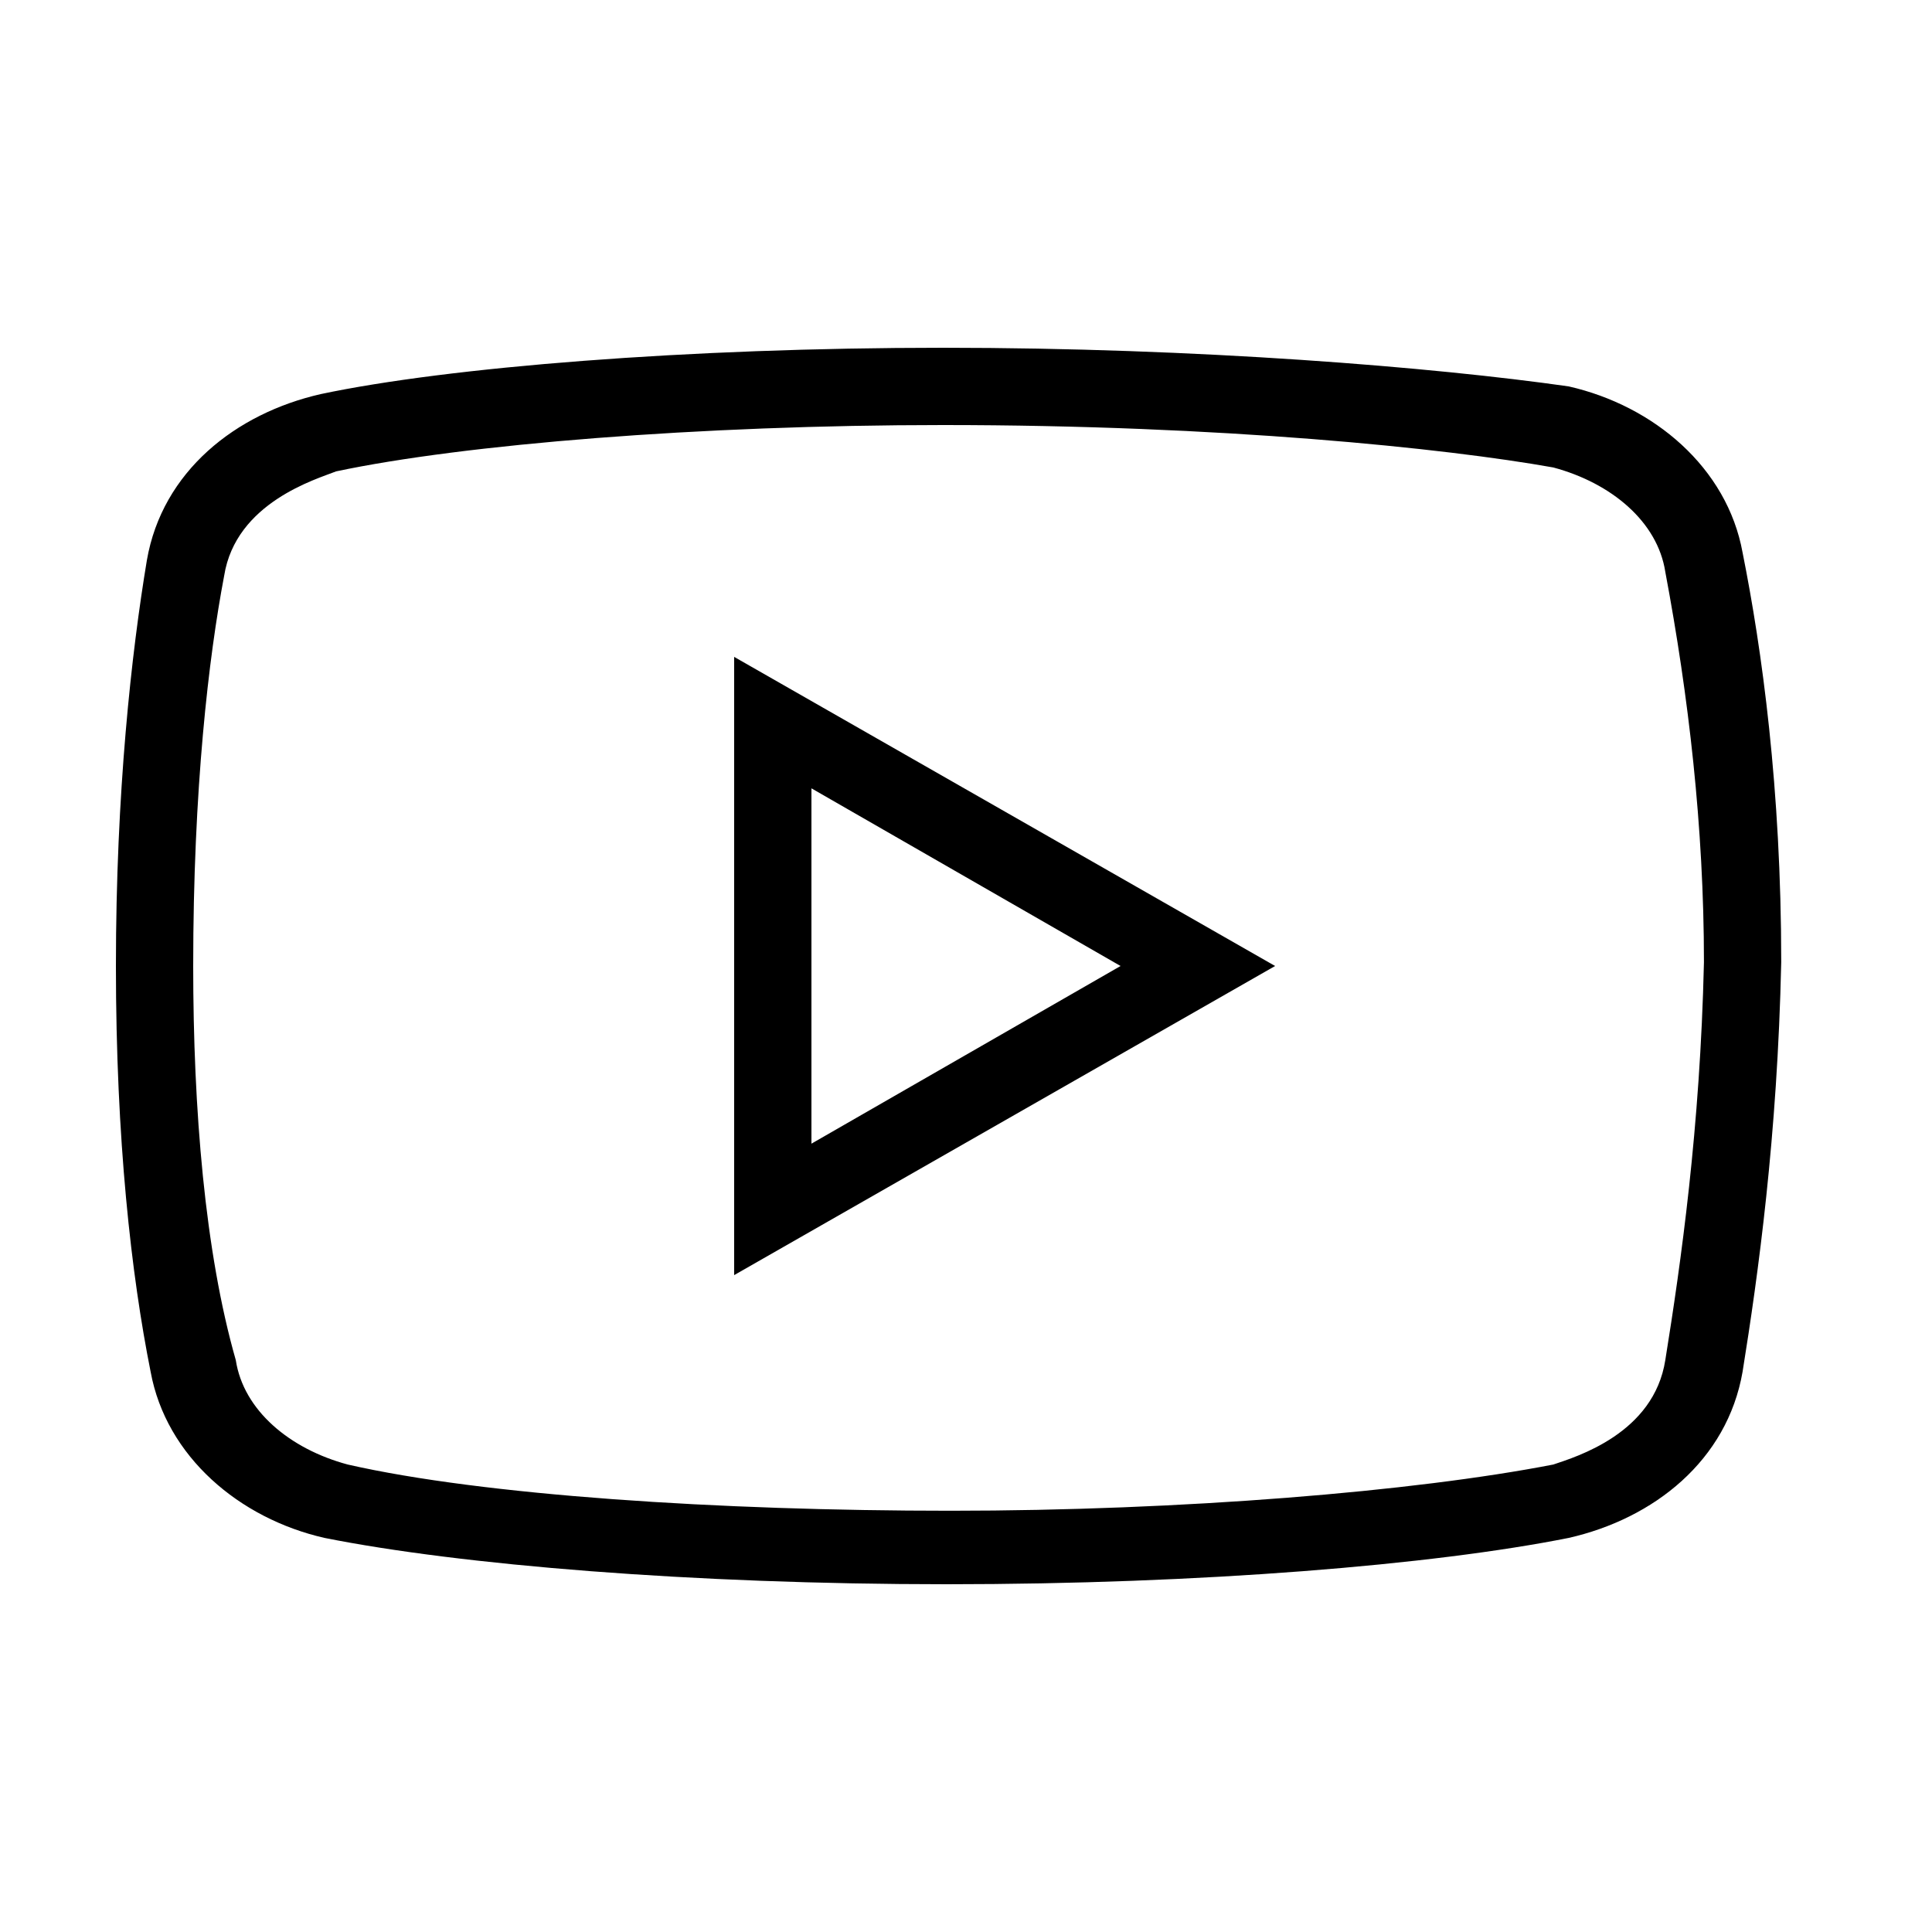
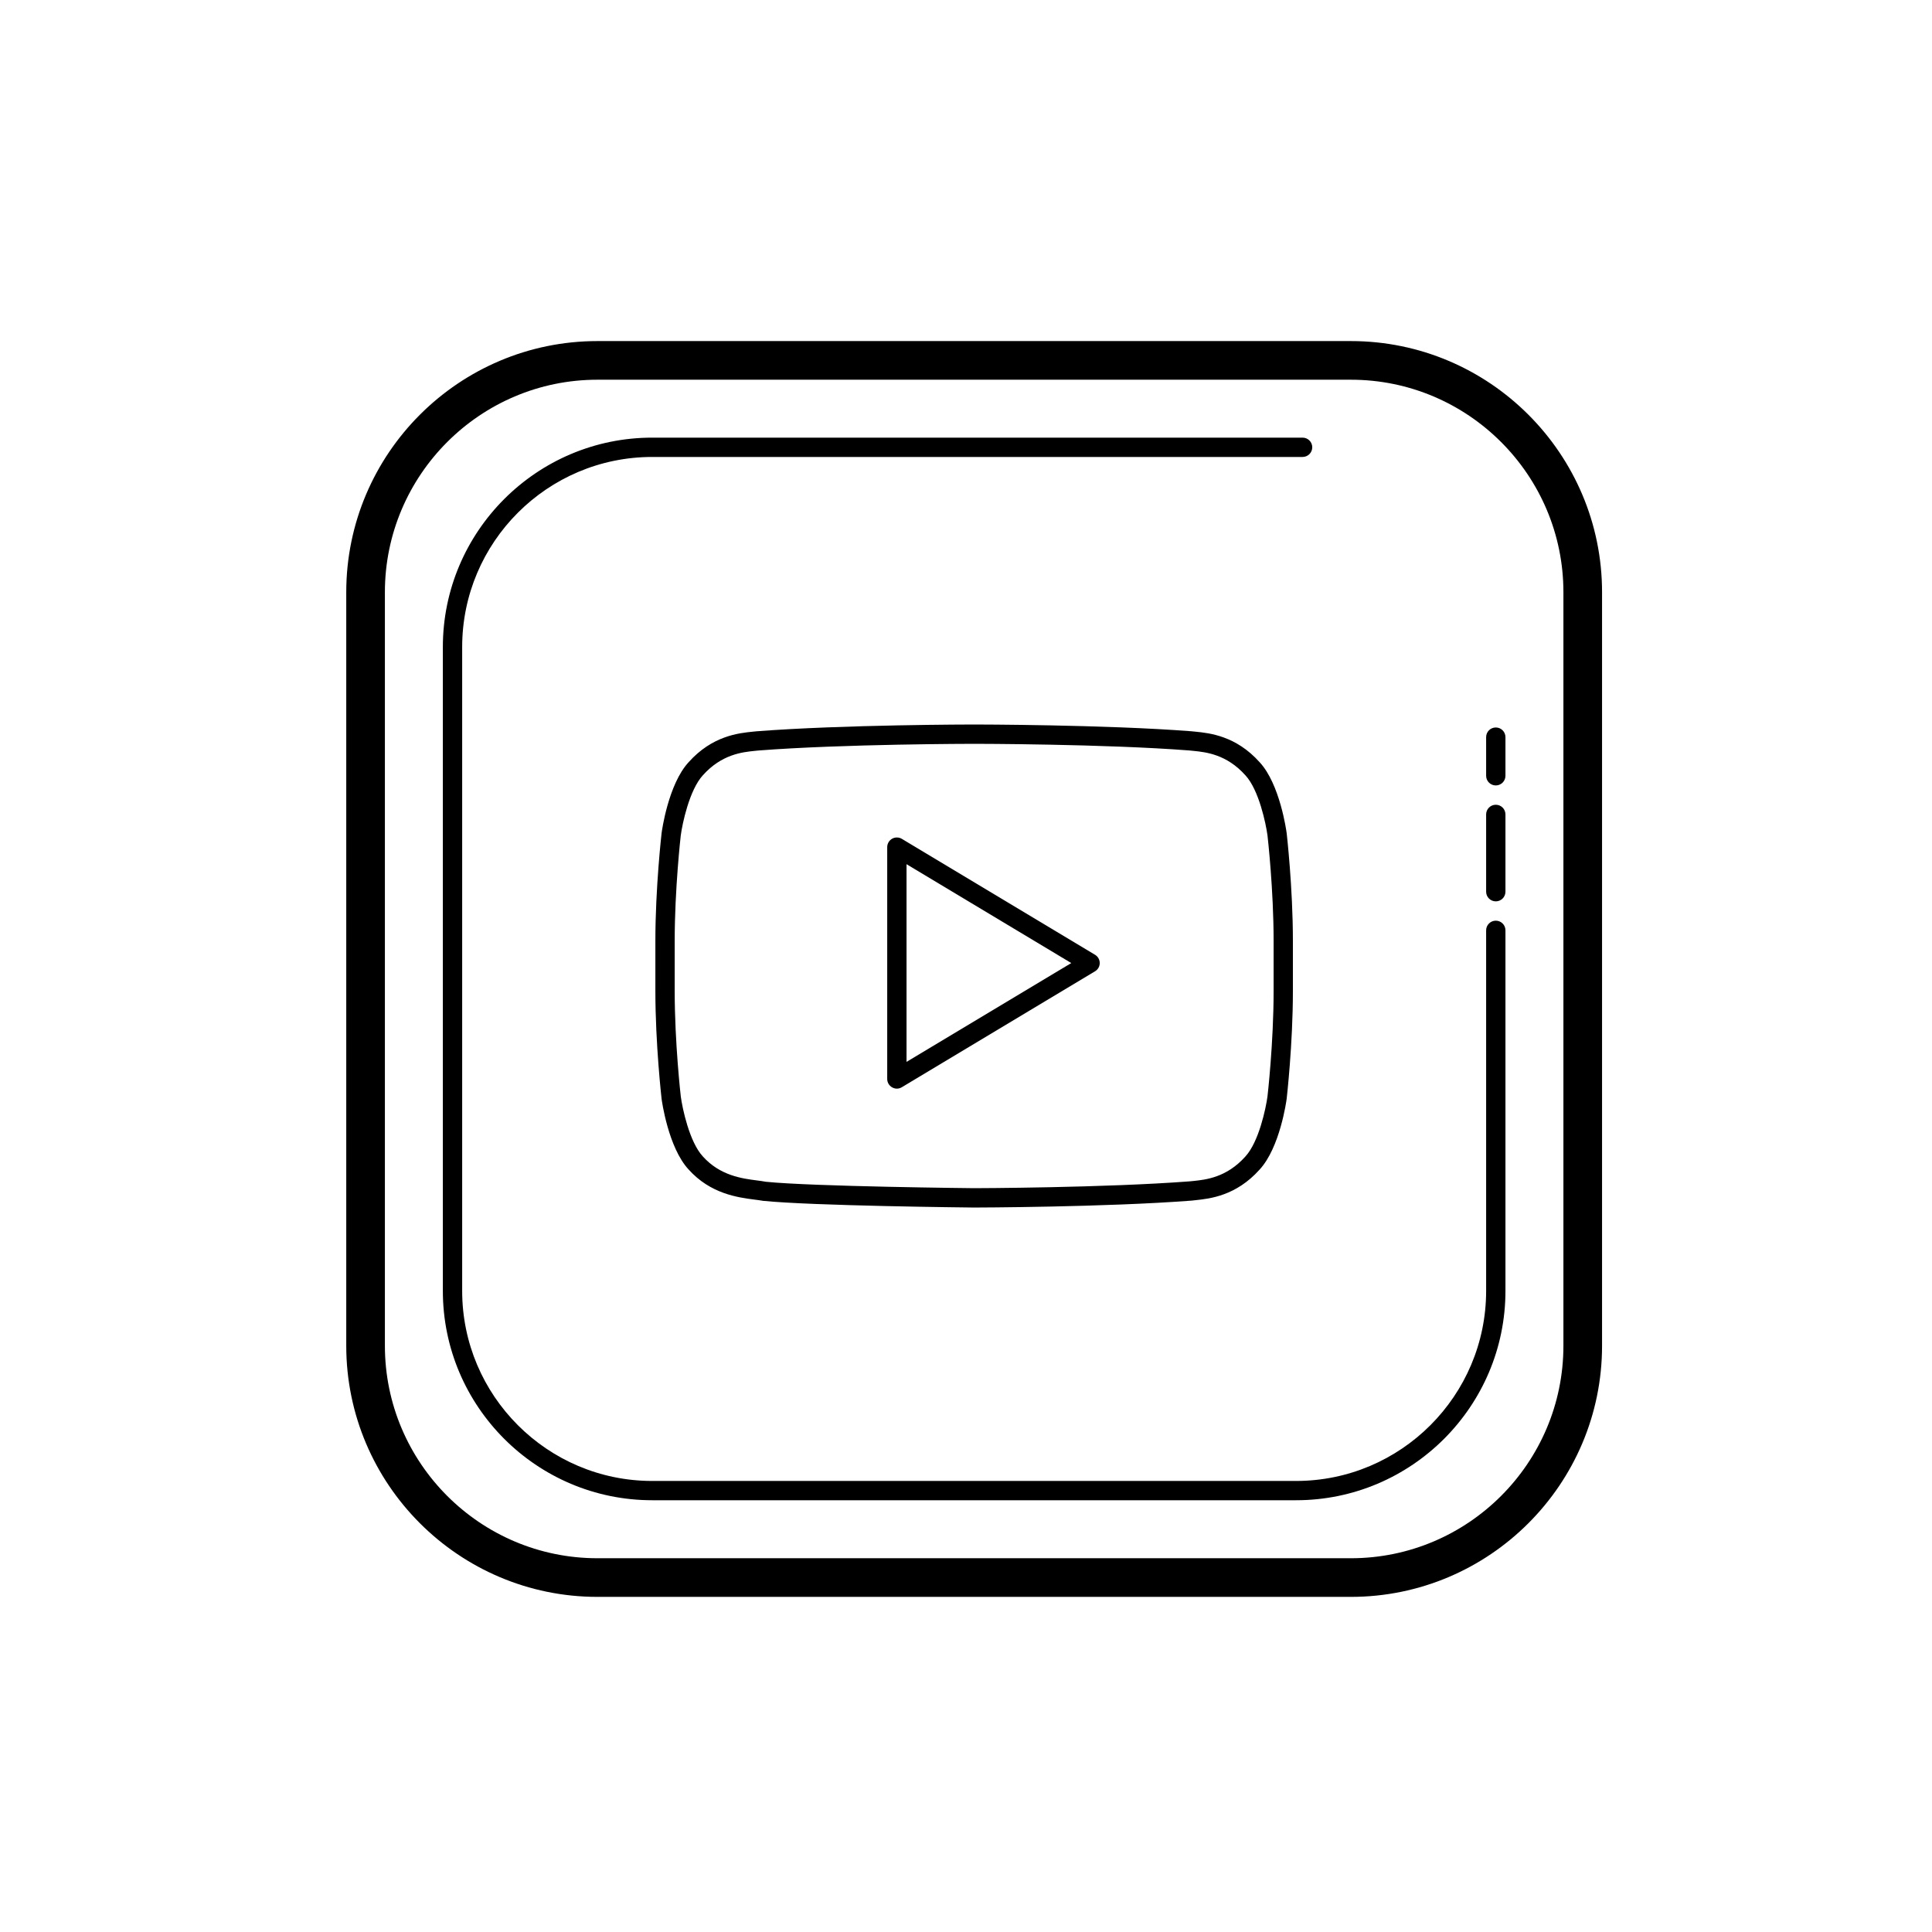
- <svg xmlns="http://www.w3.org/2000/svg" viewBox="0 0 50 50" width="50px" height="50px">
-   <path d="M 24.402 9 C 17.801 9 11.602 9.5 8.301 10.199 C 6.102 10.699 4.199 12.199 3.801 14.5 C 3.402 16.898 3 20.5 3 25 C 3 29.5 3.398 33 3.898 35.5 C 4.301 37.699 6.199 39.301 8.398 39.801 C 11.902 40.5 17.898 41 24.5 41 C 31.102 41 37.098 40.5 40.598 39.801 C 42.801 39.301 44.699 37.801 45.098 35.5 C 45.5 33 46 29.402 46.098 24.902 C 46.098 20.402 45.598 16.801 45.098 14.301 C 44.699 12.102 42.801 10.5 40.598 10 C 37.098 9.5 31 9 24.402 9 Z M 24.402 11 C 31.602 11 37.398 11.598 40.199 12.098 C 41.699 12.5 42.898 13.5 43.098 14.801 C 43.699 18 44.098 21.402 44.098 24.902 C 44 29.199 43.5 32.699 43.098 35.199 C 42.801 37.098 40.801 37.699 40.199 37.902 C 36.598 38.602 30.598 39.098 24.598 39.098 C 18.598 39.098 12.5 38.699 9 37.902 C 7.5 37.5 6.301 36.5 6.102 35.199 C 5.301 32.398 5 28.699 5 25 C 5 20.398 5.402 17 5.801 14.902 C 6.102 13 8.199 12.398 8.699 12.199 C 12 11.5 18.102 11 24.402 11 Z M 19 17 L 19 33 L 33 25 Z M 21 20.402 L 29 25 L 21 29.598 Z" />
+ <svg xmlns="http://www.w3.org/2000/svg" viewBox="0 0 100 100" width="100px" height="100px">
+   <path d="M 30.922 17.654 C 23.754 17.654 17.922 23.486 17.922 30.654 L 17.922 69.654 C 17.922 76.822 23.754 82.654 30.922 82.654 L 69.922 82.654 C 77.09 82.654 82.922 76.822 82.922 69.654 L 82.922 30.654 C 82.922 23.485 77.09 17.654 69.922 17.654 L 30.922 17.654 z M 30.922 19.654 L 69.922 19.654 C 75.987 19.654 80.922 24.589 80.922 30.654 L 80.922 69.654 C 80.922 75.719 75.987 80.654 69.922 80.654 L 30.922 80.654 C 24.857 80.654 19.922 75.719 19.922 69.654 L 19.922 30.654 C 19.922 24.589 24.857 19.654 30.922 19.654 z M 33.758 22.652 C 27.782 22.652 22.922 27.514 22.922 33.49 L 22.922 66.816 C 22.922 72.792 27.782 77.652 33.758 77.652 L 67.084 77.652 C 73.06 77.652 77.922 72.792 77.922 66.816 L 77.922 48.154 C 77.922 47.877 77.699 47.654 77.422 47.654 C 77.146 47.654 76.922 47.878 76.922 48.154 L 76.922 66.816 C 76.922 72.24 72.508 76.654 67.084 76.654 L 33.758 76.654 C 28.334 76.654 23.922 72.24 23.922 66.816 L 23.922 33.49 C 23.922 28.066 28.334 23.652 33.758 23.652 L 67.422 23.652 C 67.698 23.652 67.922 23.428 67.922 23.152 C 67.922 22.876 67.698 22.652 67.422 22.652 L 33.758 22.652 z M 50.412 37.5 C 50.345 37.5 43.624 37.505 39.156 37.852 L 38.969 37.871 C 38.236 37.945 36.87 38.082 35.645 39.449 C 34.59 40.589 34.258 43.011 34.244 43.121 C 34.241 43.149 33.922 45.943 33.922 48.701 L 33.922 51.289 C 33.922 54.049 34.24 56.843 34.244 56.879 C 34.258 56.982 34.59 59.399 35.641 60.531 C 36.776 61.796 38.196 61.98 39.043 62.09 C 39.196 62.11 39.329 62.125 39.488 62.154 C 42.042 62.415 50.075 62.498 50.422 62.502 C 50.489 62.502 57.217 62.486 61.688 62.143 L 61.881 62.121 C 62.613 62.044 63.976 61.901 65.195 60.539 C 66.251 59.401 66.584 56.982 66.598 56.871 C 66.601 56.843 66.92 54.05 66.92 51.291 L 66.92 48.703 C 66.92 45.944 66.601 43.149 66.598 43.121 C 66.597 43.119 66.596 43.116 66.596 43.113 C 66.583 43.01 66.251 40.589 65.201 39.455 C 63.972 38.082 62.606 37.945 61.873 37.871 L 61.662 37.85 C 57.214 37.505 50.494 37.5 50.412 37.5 z M 77.422 37.654 C 77.146 37.654 76.922 37.877 76.922 38.154 L 76.922 40.154 C 76.922 40.43 77.146 40.654 77.422 40.654 C 77.698 40.654 77.922 40.43 77.922 40.154 L 77.922 38.154 C 77.922 37.878 77.698 37.654 77.422 37.654 z M 50.428 38.5 C 50.495 38.5 57.176 38.505 61.562 38.844 L 61.771 38.865 C 62.412 38.93 63.487 39.04 64.463 40.131 C 65.158 40.881 65.522 42.625 65.605 43.24 C 65.619 43.363 65.922 46.052 65.922 48.701 L 65.922 51.289 C 65.922 53.989 65.608 56.728 65.605 56.748 C 65.524 57.359 65.158 59.108 64.457 59.865 C 63.488 60.946 62.418 61.06 61.777 61.127 L 61.586 61.146 C 57.177 61.483 50.488 61.5 50.426 61.5 C 50.343 61.499 42.101 61.417 39.639 61.168 C 39.508 61.142 39.349 61.121 39.17 61.098 C 38.414 61.001 37.272 60.852 36.379 59.857 C 35.683 59.107 35.318 57.359 35.238 56.756 C 35.234 56.729 34.922 53.99 34.922 51.289 L 34.922 48.701 C 34.922 46.003 35.233 43.263 35.236 43.244 C 35.317 42.633 35.682 40.883 36.385 40.123 C 37.358 39.039 38.429 38.93 39.07 38.865 L 39.258 38.846 C 43.663 38.505 50.346 38.5 50.428 38.5 z M 77.422 41.654 C 77.146 41.654 76.922 41.878 76.922 42.154 L 76.922 46.154 C 76.922 46.43 77.146 46.654 77.422 46.654 C 77.698 46.654 77.922 46.43 77.922 46.154 L 77.922 42.154 C 77.922 41.877 77.699 41.654 77.422 41.654 z M 46.426 43.348 C 46.339 43.347 46.253 43.368 46.176 43.412 C 46.019 43.501 45.922 43.668 45.922 43.848 L 45.922 55.848 C 45.922 56.028 46.019 56.192 46.176 56.281 C 46.252 56.324 46.337 56.348 46.422 56.348 C 46.511 56.348 46.599 56.322 46.678 56.275 L 56.678 50.275 C 56.829 50.185 56.922 50.024 56.922 49.848 C 56.922 49.672 56.829 49.509 56.678 49.418 L 46.678 43.418 C 46.6 43.371 46.513 43.349 46.426 43.348 z M 46.922 44.73 L 55.449 49.848 L 46.922 54.963 L 46.922 44.73 z" />
</svg>
